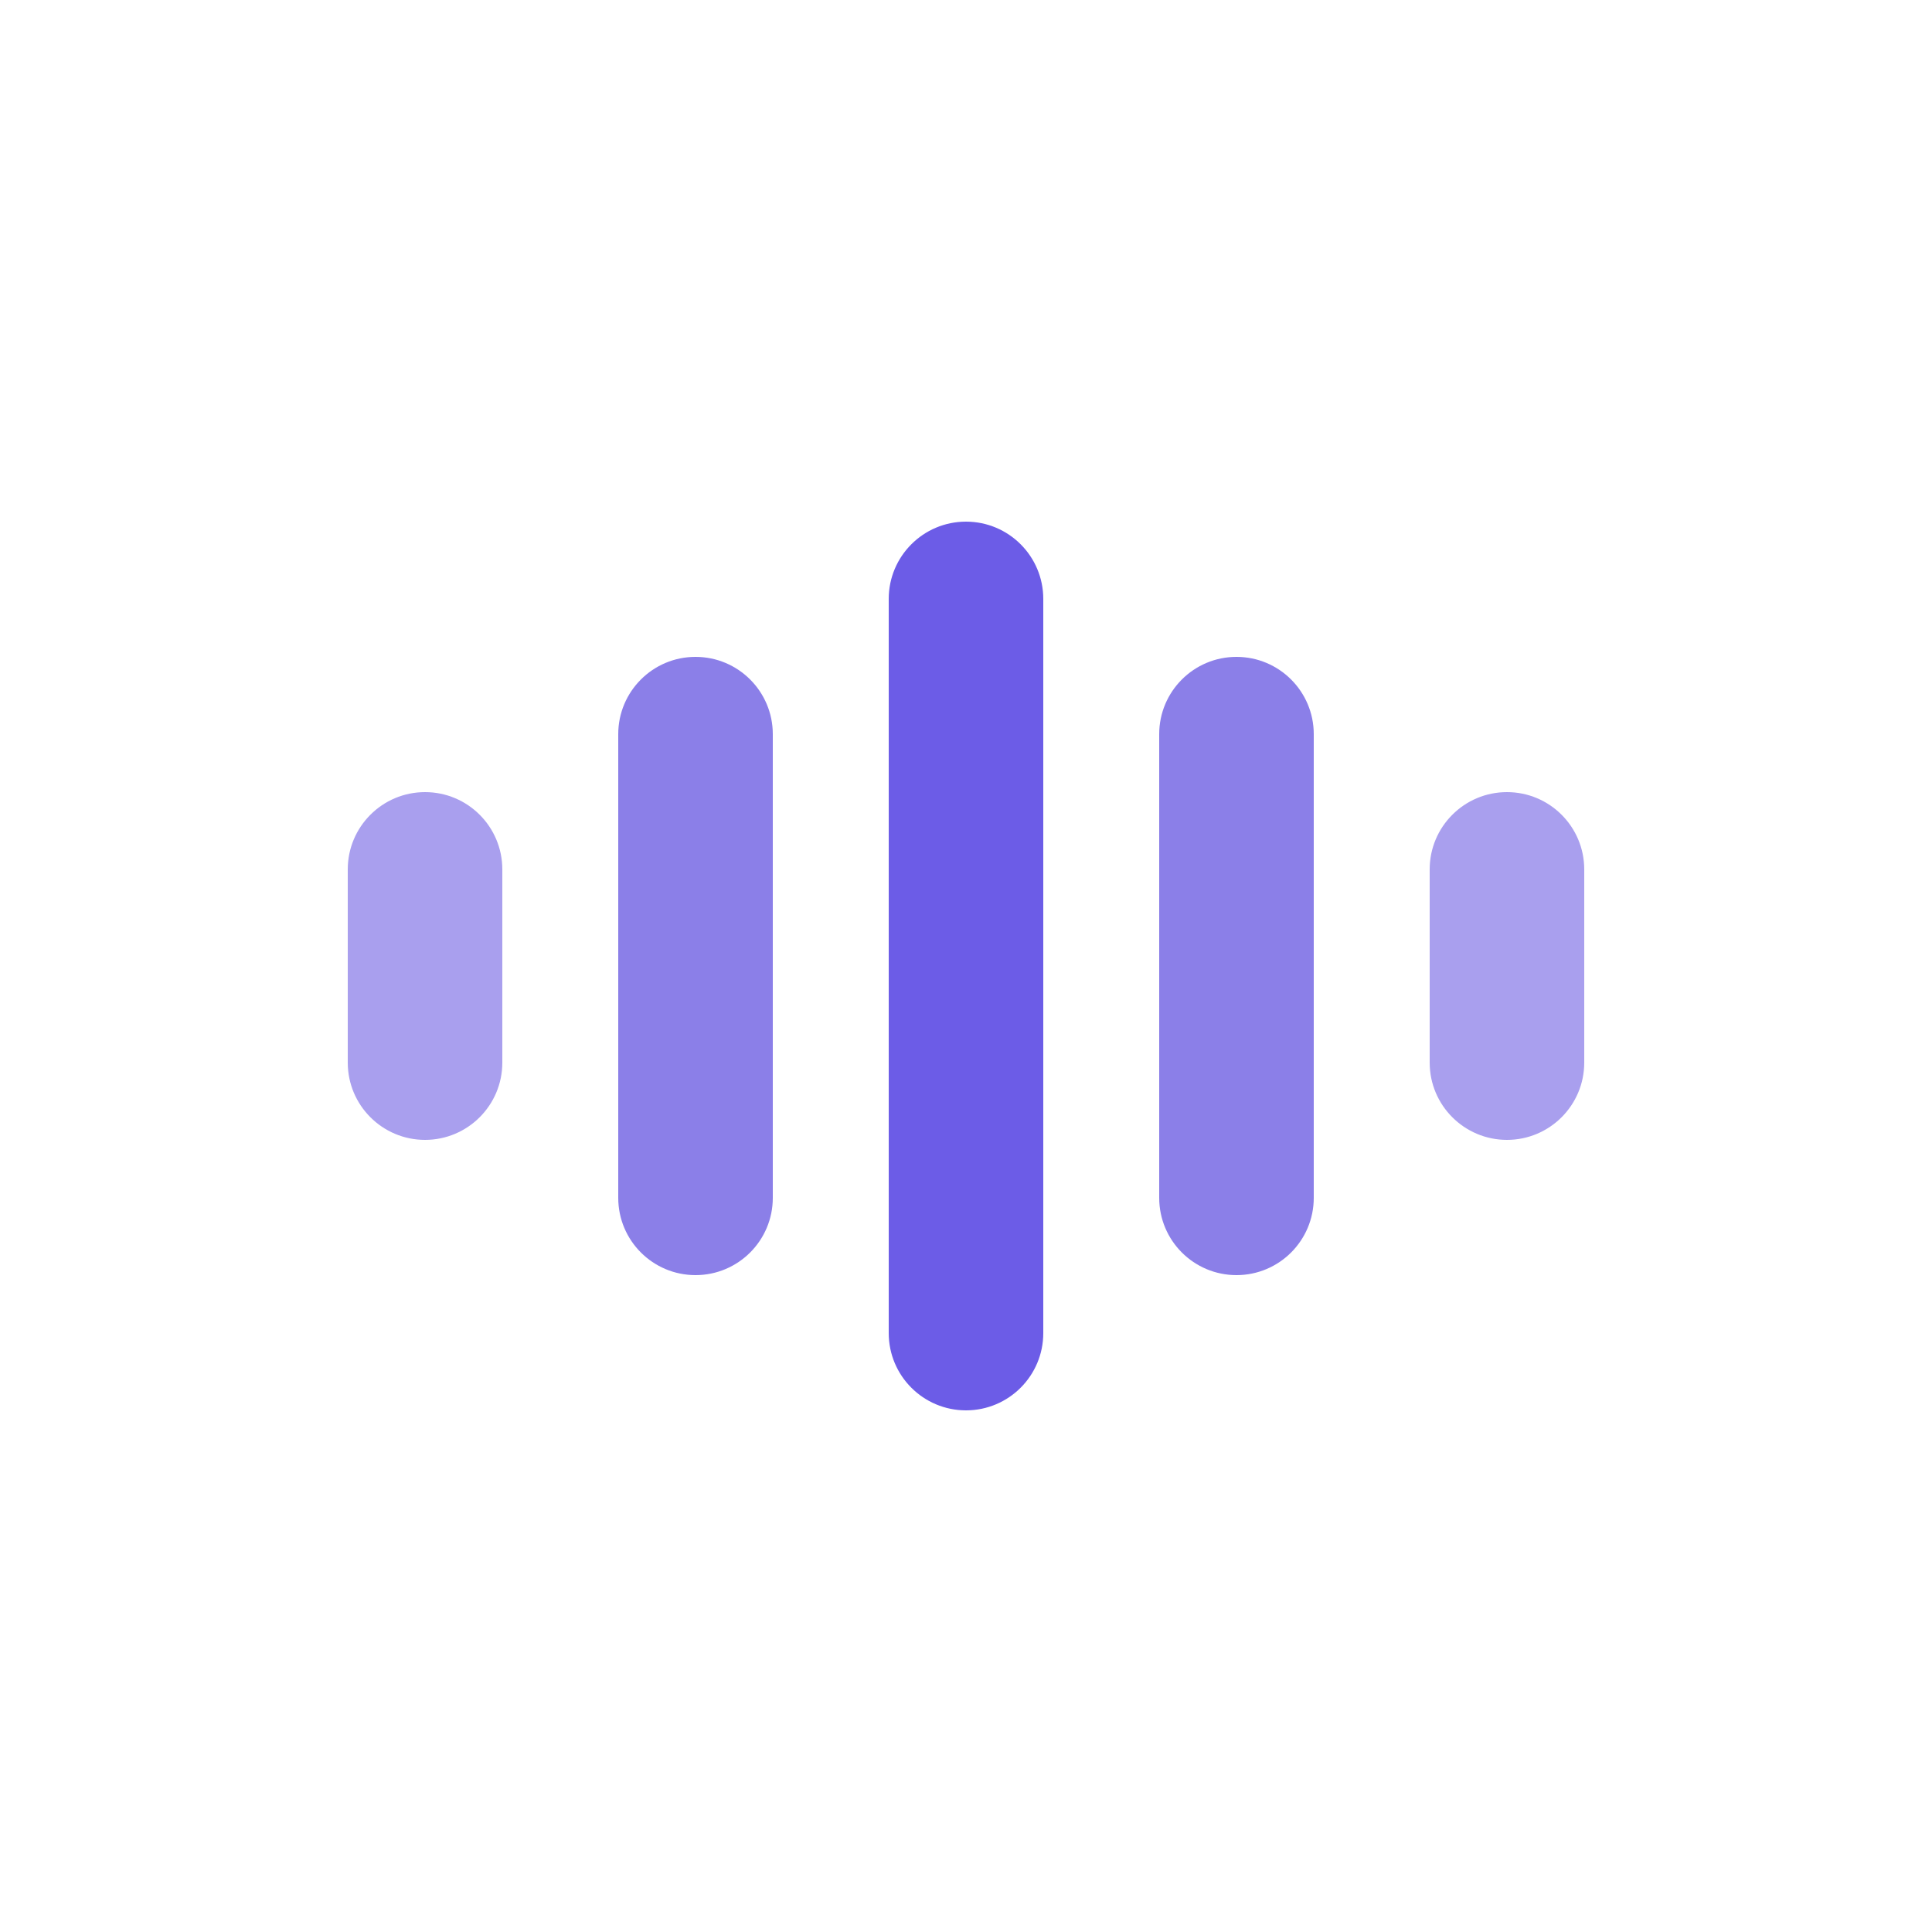
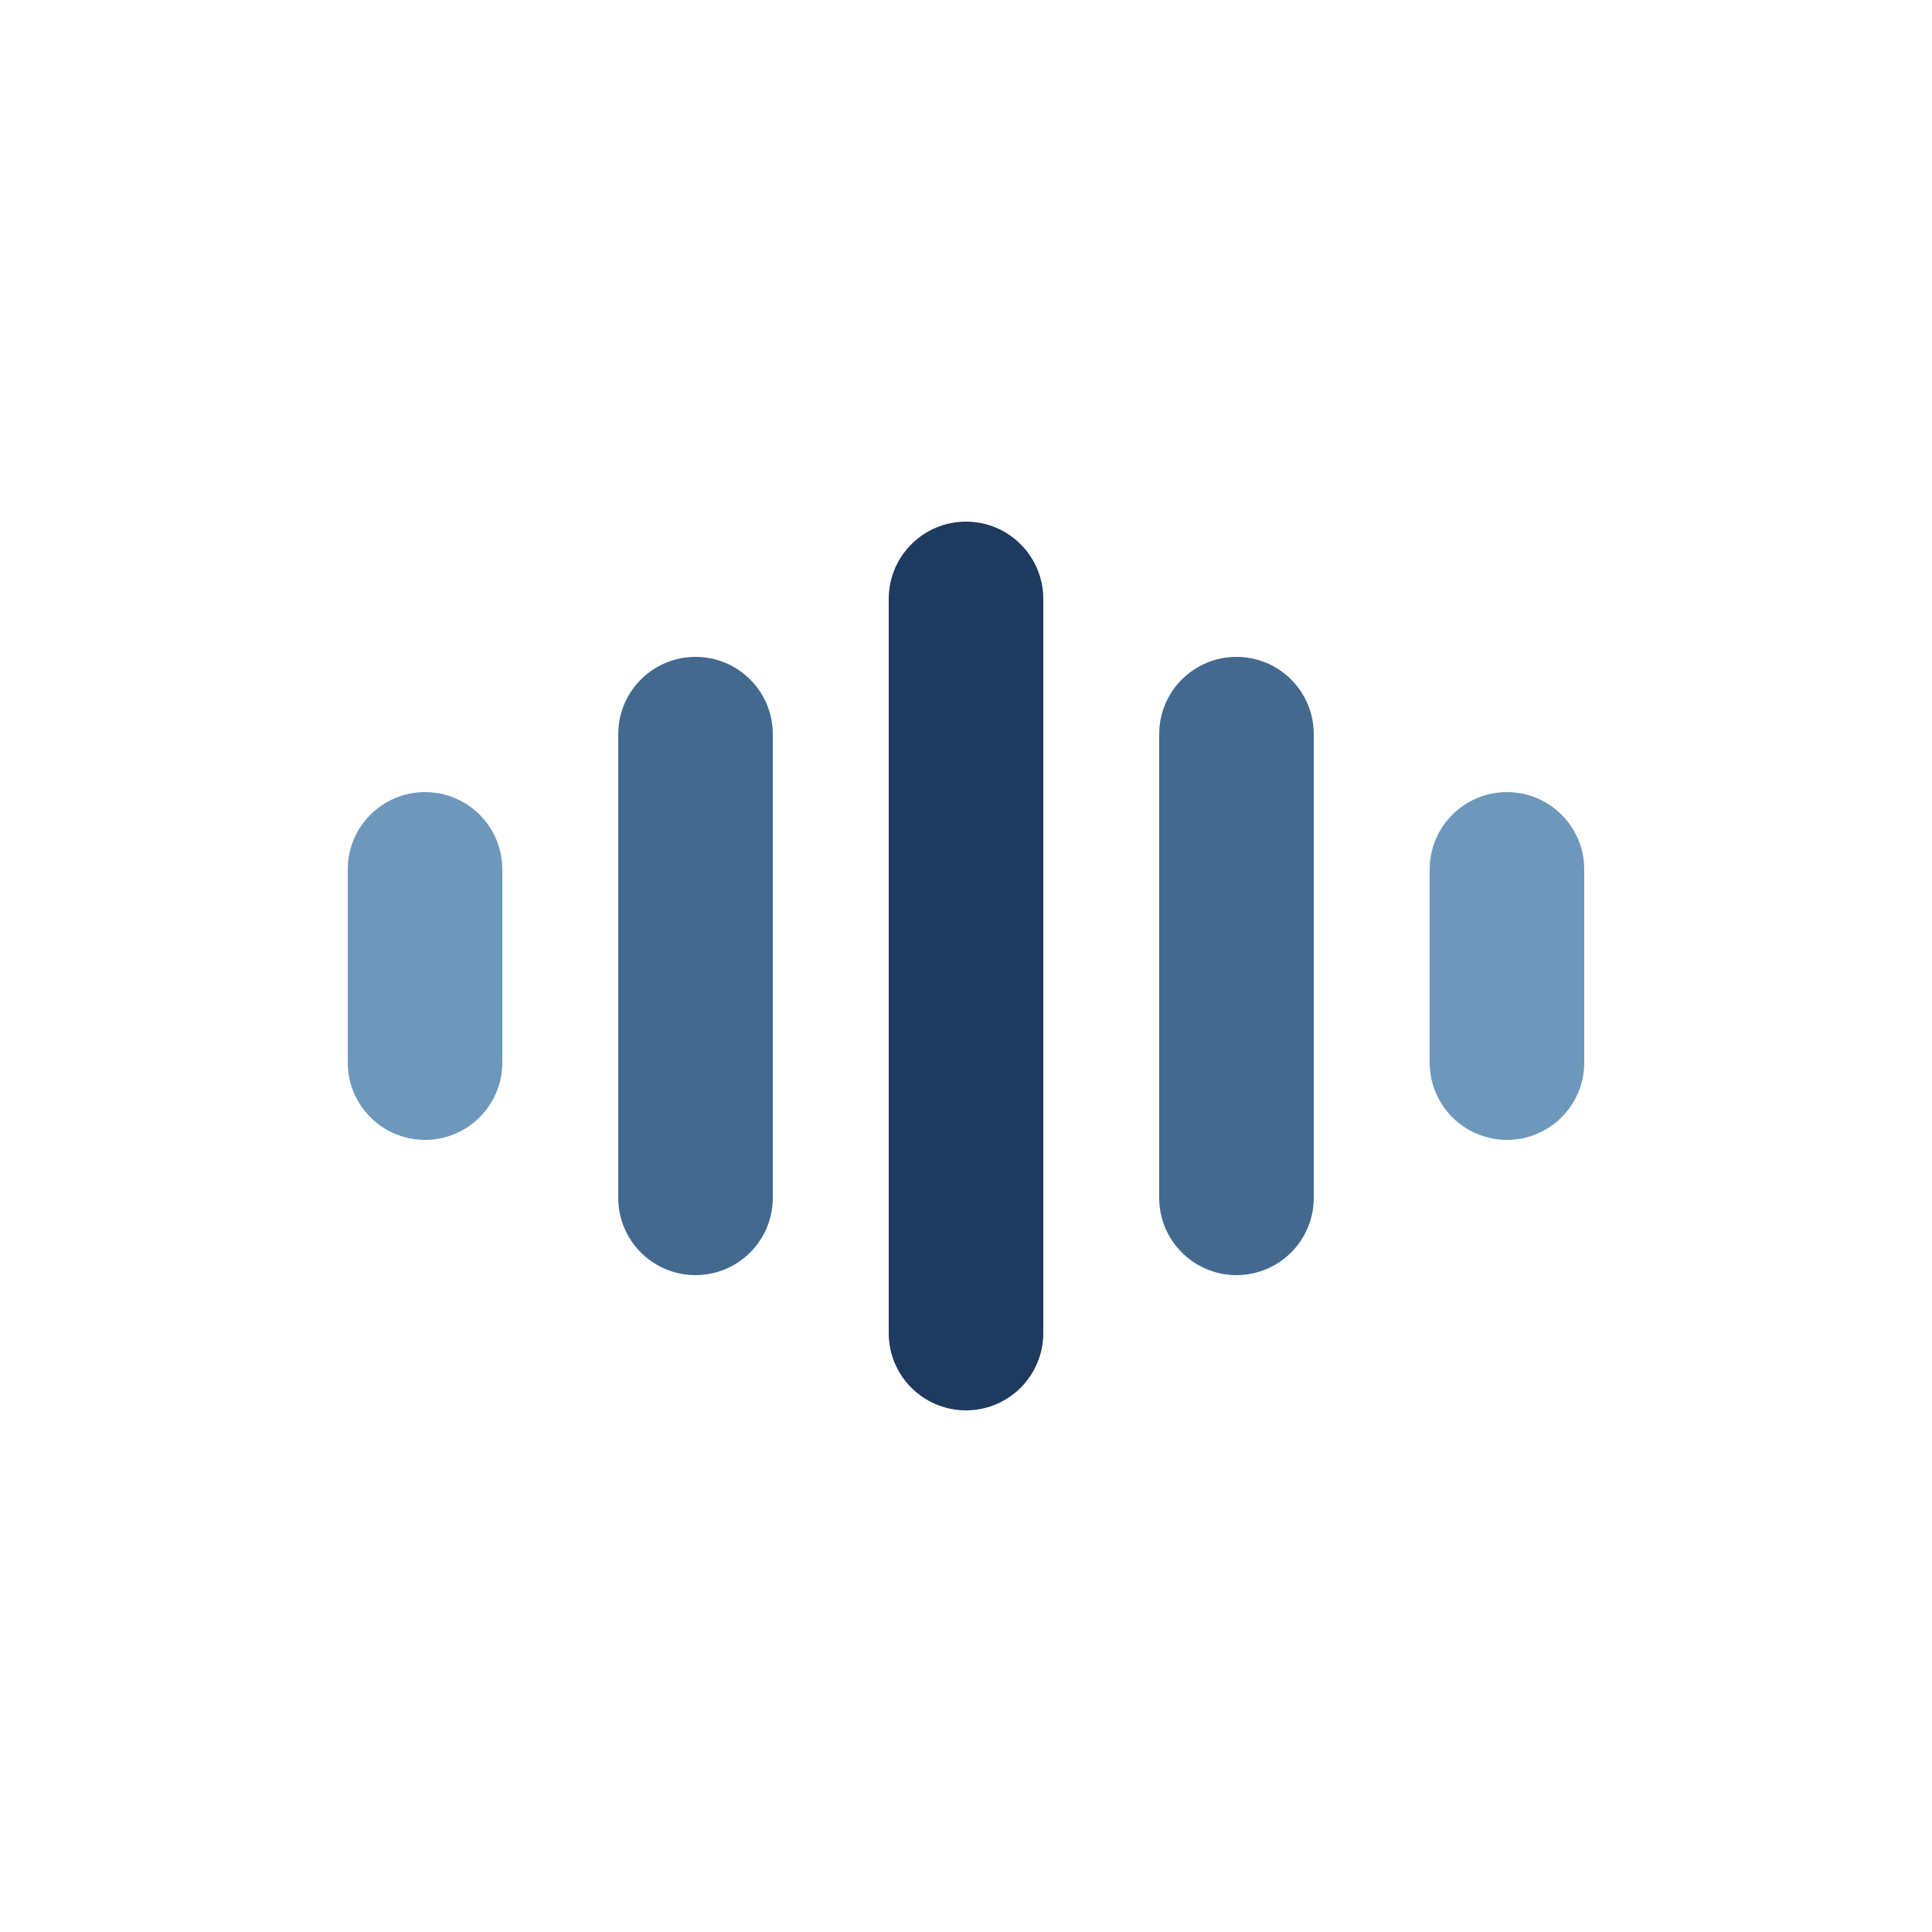
<svg xmlns="http://www.w3.org/2000/svg" width="56" height="56" viewBox="0 0 100 100">
-   <rect x="46" y="27" width="8" height="46" rx="4" fill="#6C5CE7" />
-   <rect x="32" y="34" width="8" height="32" rx="4" fill="#8B7FE8" />
-   <rect x="60" y="34" width="8" height="32" rx="4" fill="#8B7FE8" />
-   <rect x="18" y="41" width="8" height="18" rx="4" fill="#A99FEE" />
-   <rect x="74" y="41" width="8" height="18" rx="4" fill="#A99FEE" />
+   <rect x="46" y="27" width="8" height="46" rx="4" fill="#1E3A5F" />
+   <rect x="32" y="34" width="8" height="32" rx="4" fill="#43698F" />
+   <rect x="60" y="34" width="8" height="32" rx="4" fill="#43698F" />
+   <rect x="18" y="41" width="8" height="18" rx="4" fill="#6E97BC" />
+   <rect x="74" y="41" width="8" height="18" rx="4" fill="#6E97BC" />
</svg>
